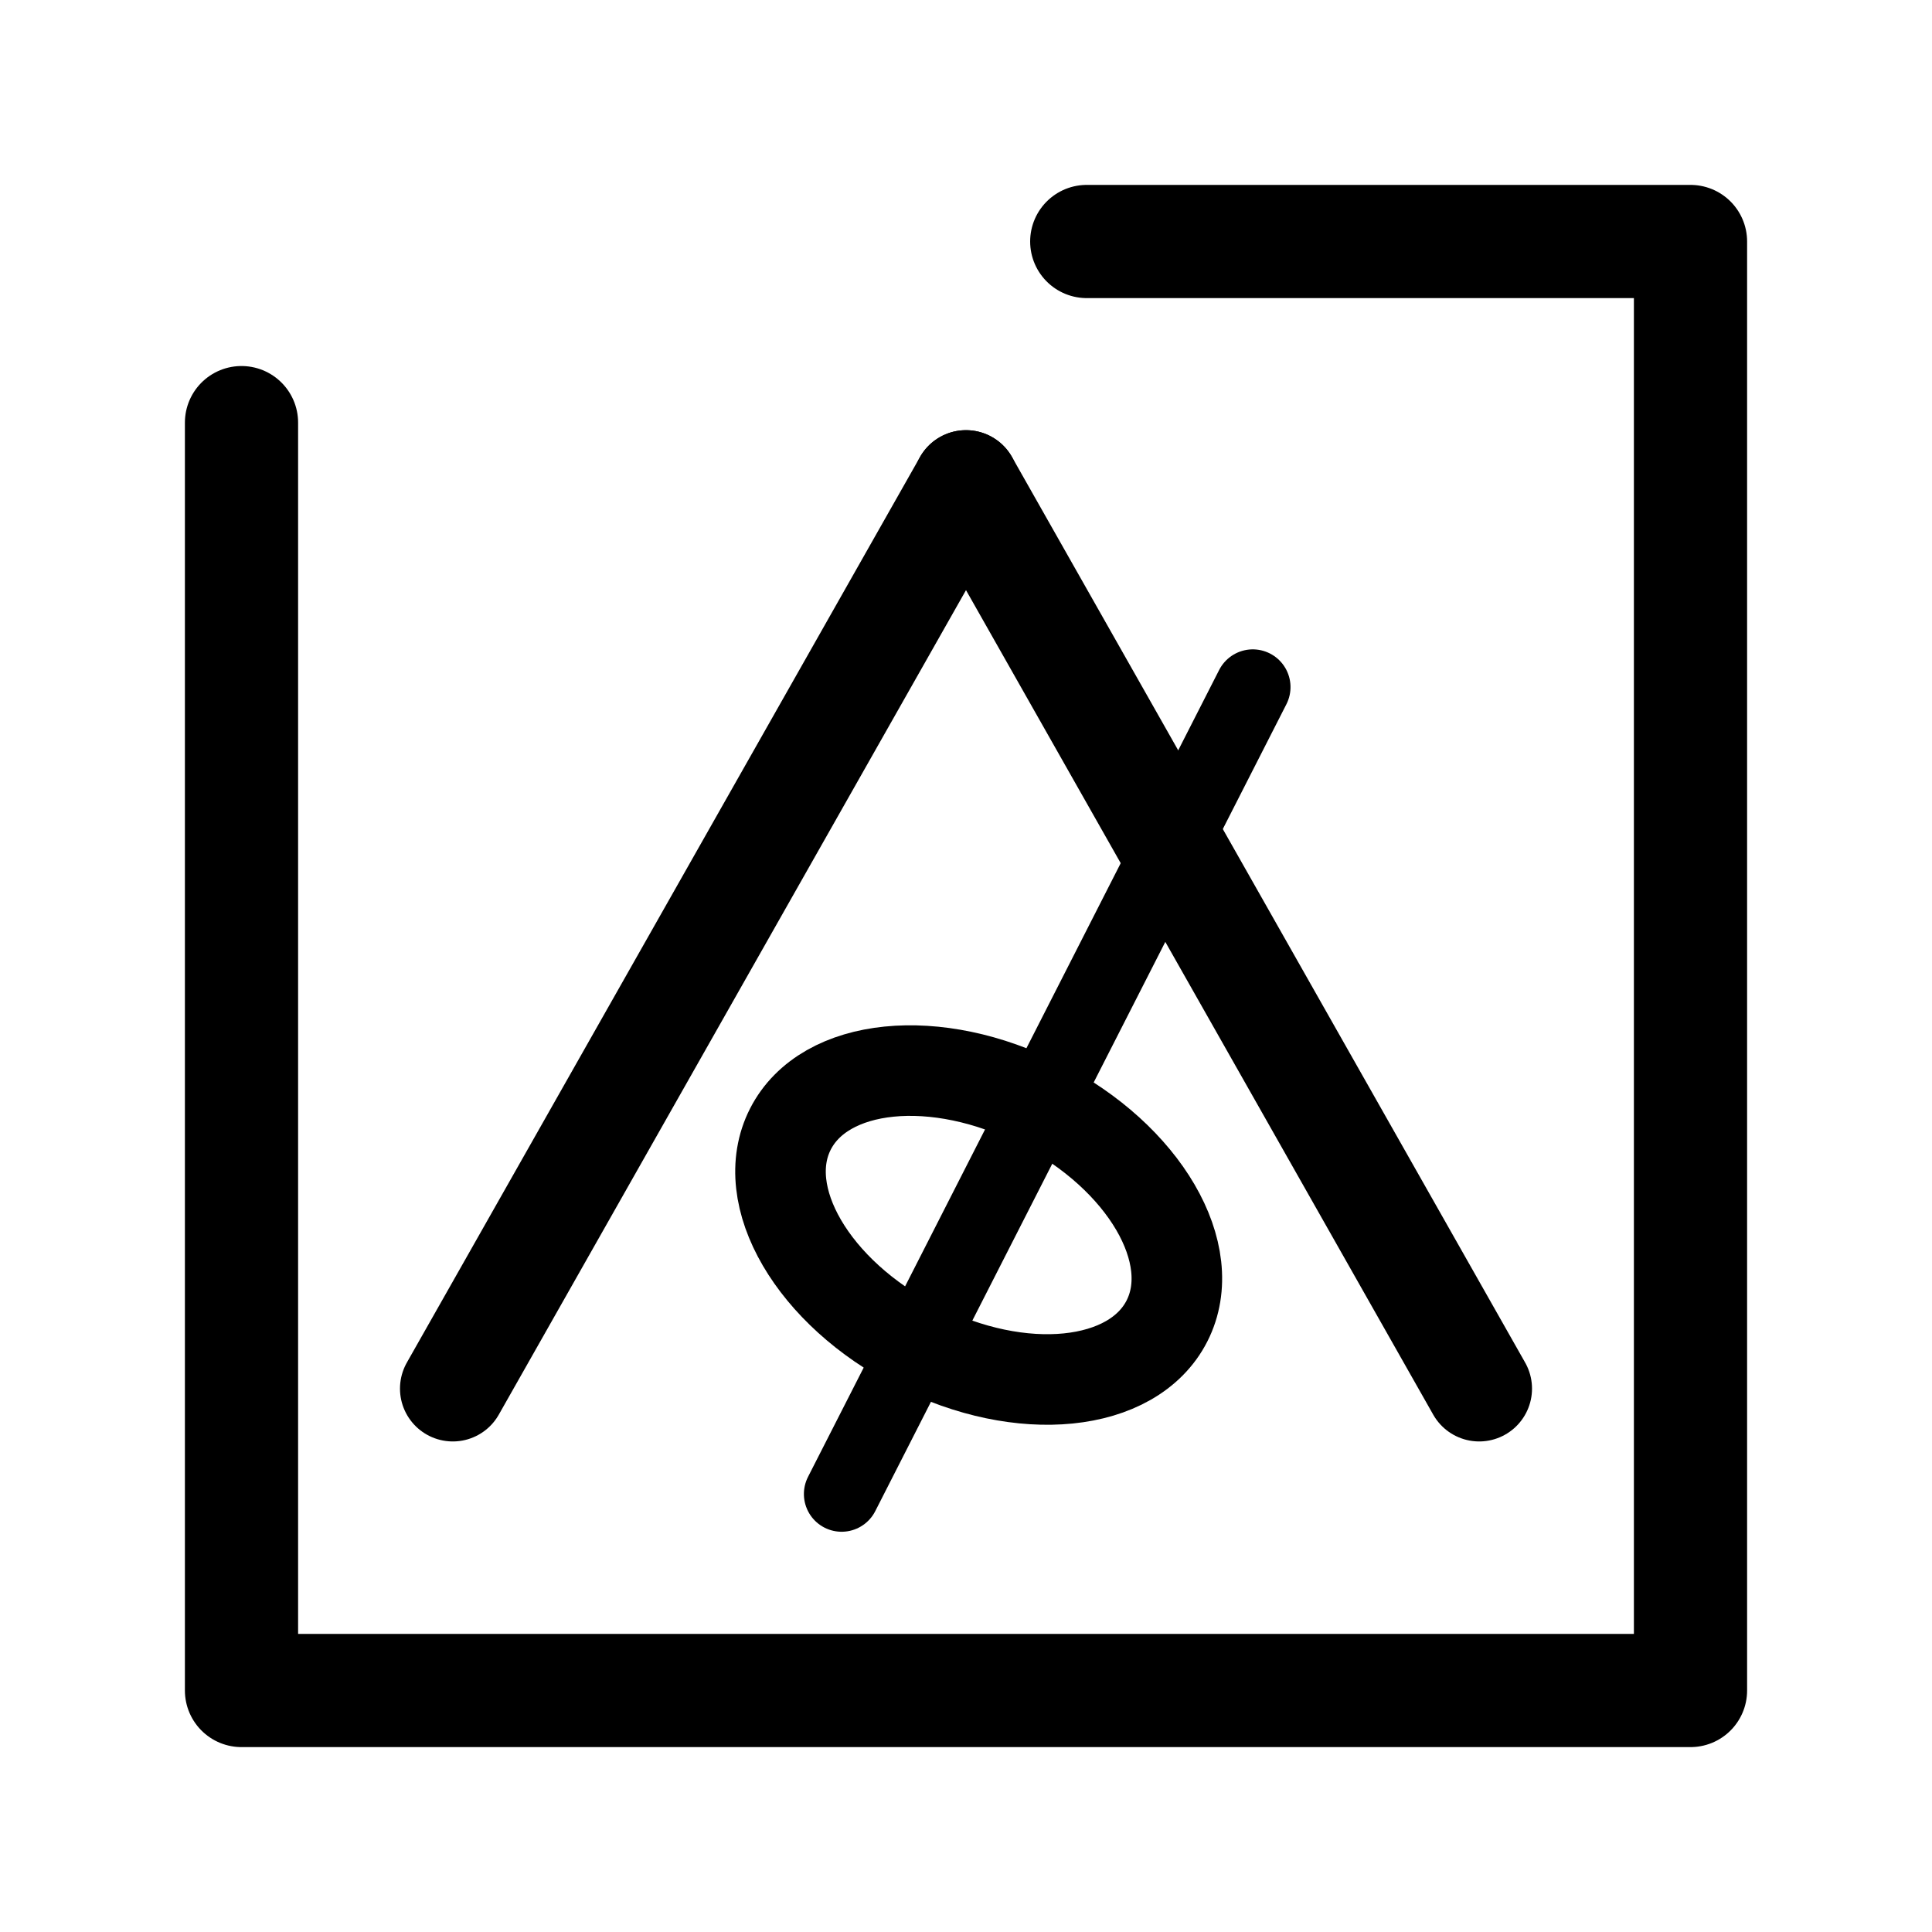
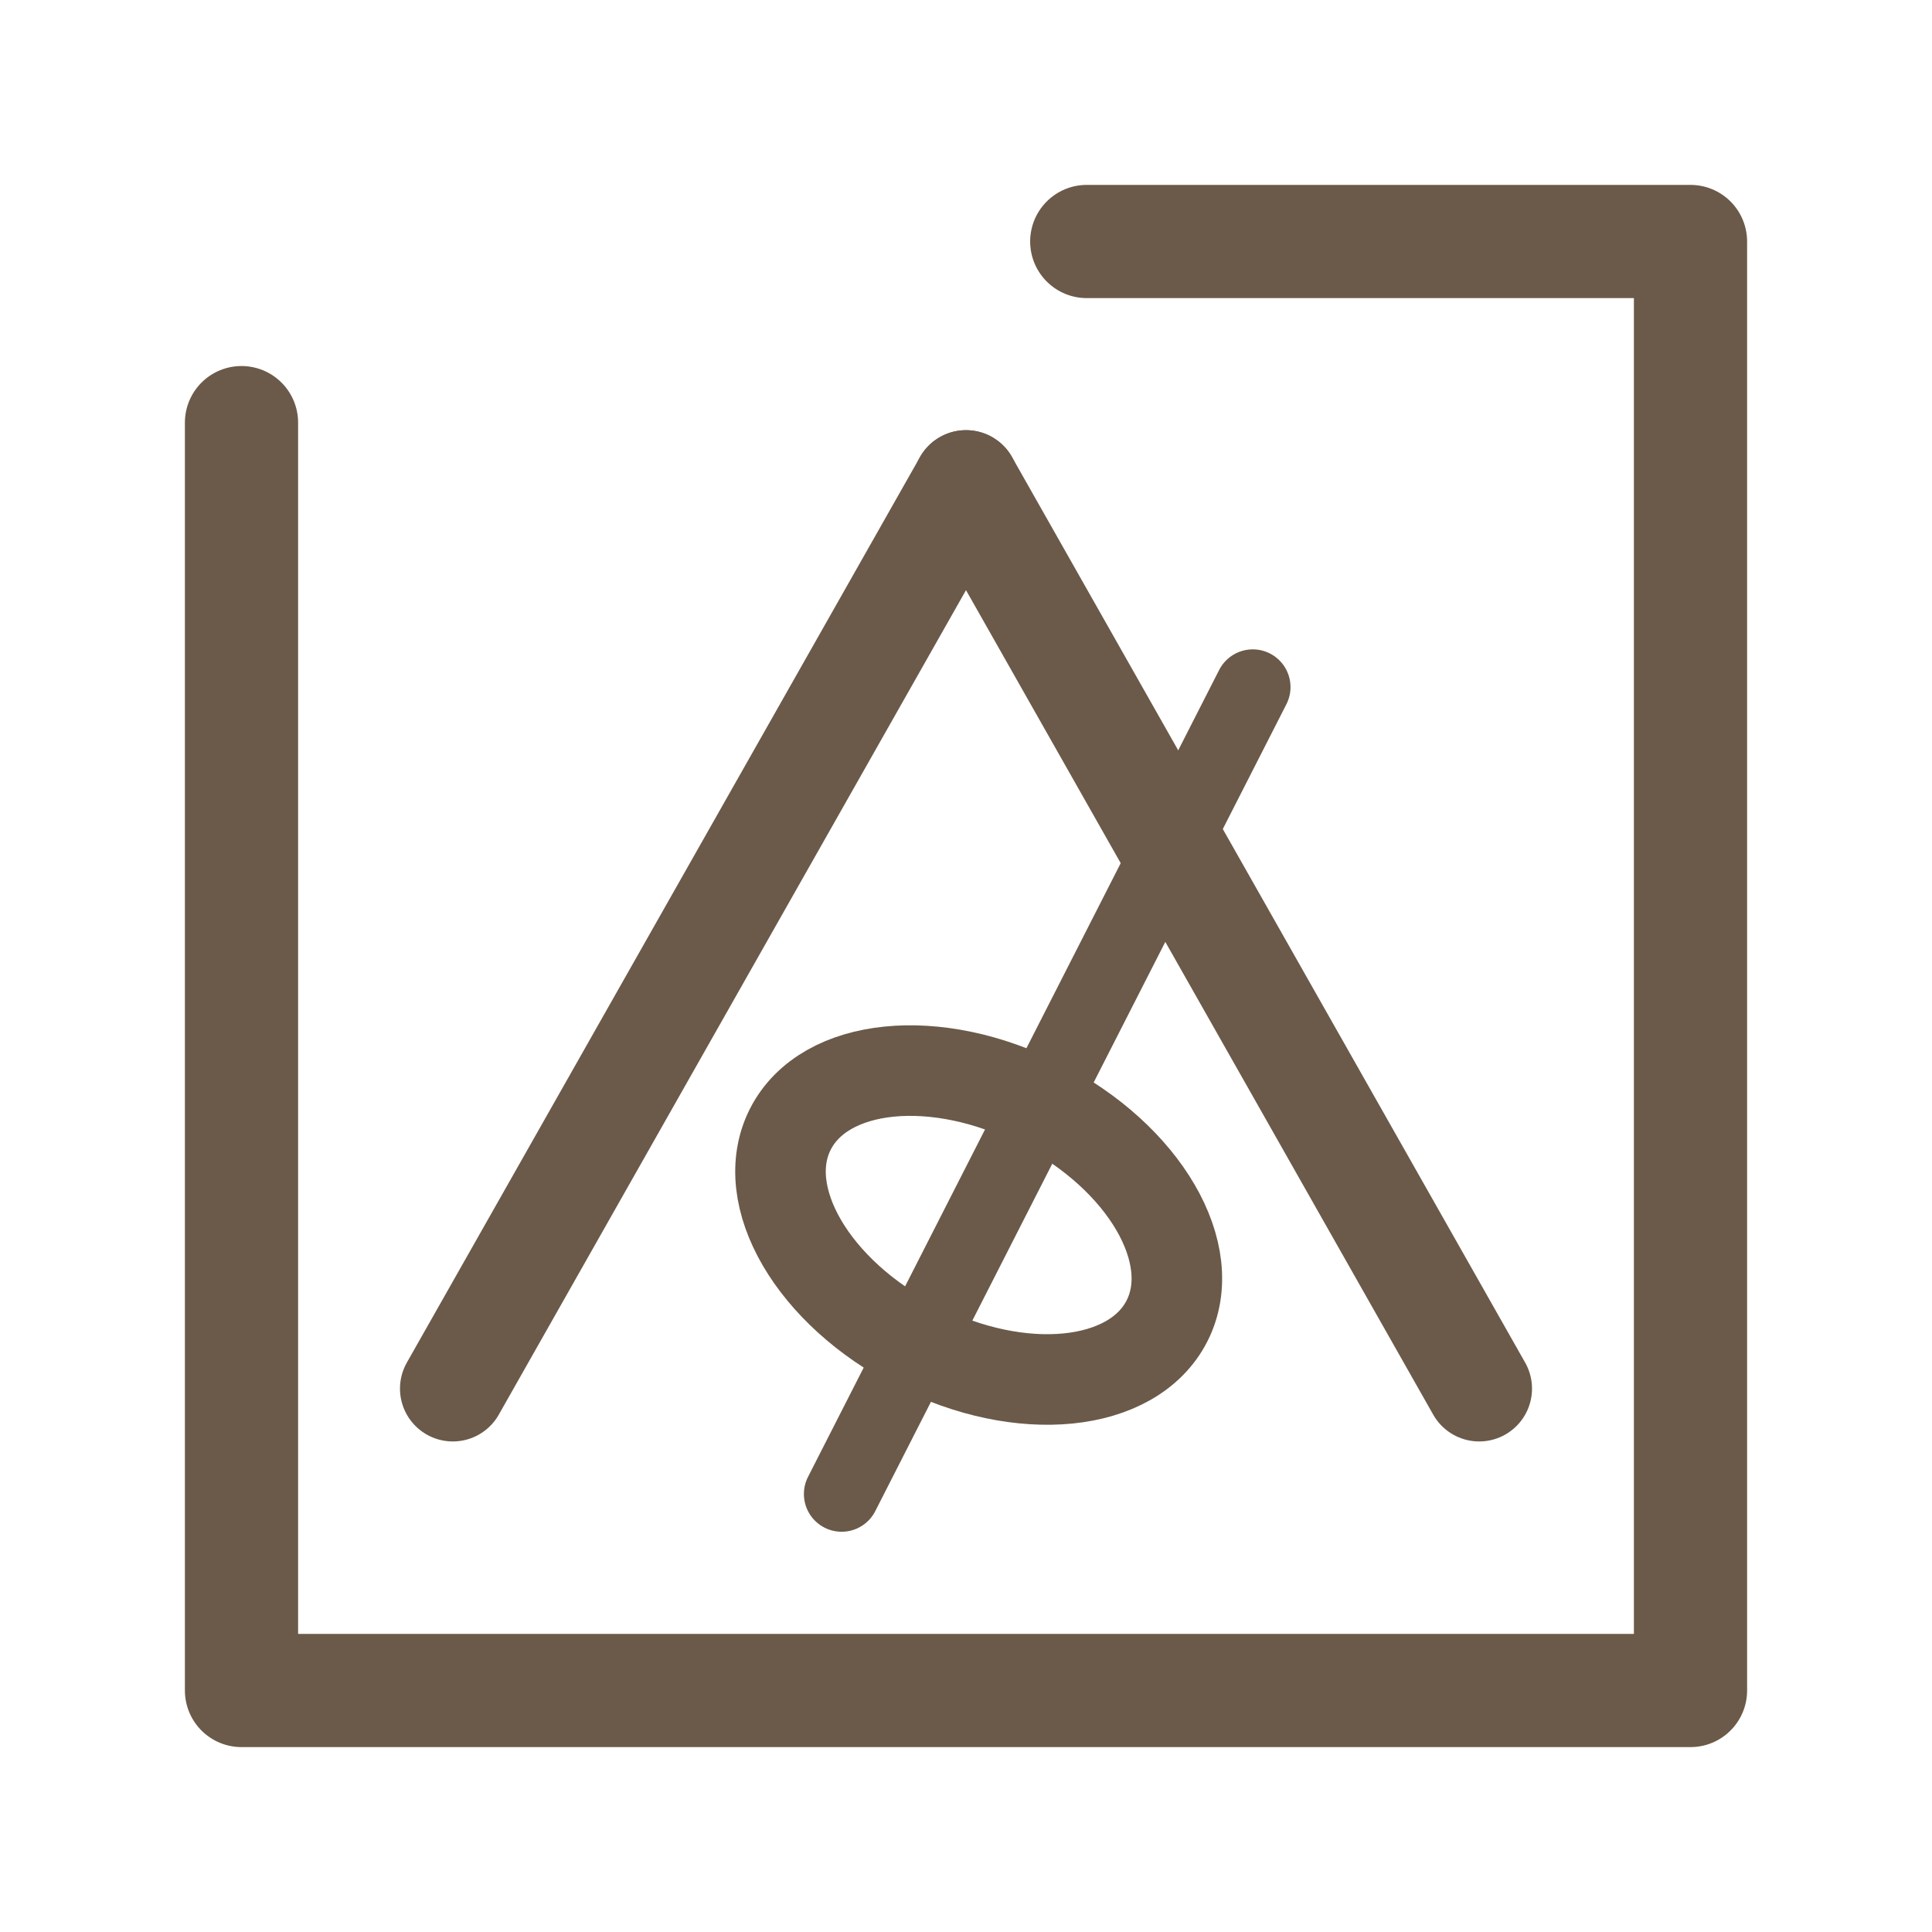
<svg xmlns="http://www.w3.org/2000/svg" viewBox="0 0 128 128">
-   <path d="M16 28 V112 H112 V16 H72" fill="none" stroke="black" stroke-width="7.5" stroke-linecap="round" stroke-linejoin="round" />
-   <line x1="30" y1="92" x2="64" y2="32" stroke="black" stroke-width="7" stroke-linecap="round" />
-   <line x1="98" y1="92" x2="64" y2="32" stroke="black" stroke-width="7" stroke-linecap="round" />
+   <path d="M16 28 V112 H112 V16 H72" fill="none" stroke="#6B5A49" stroke-width="7.5" stroke-linecap="round" stroke-linejoin="round" />
+   <line x1="30" y1="92" x2="64" y2="32" stroke="#6B5A49" stroke-width="7" stroke-linecap="round" />
+   <line x1="98" y1="92" x2="64" y2="32" stroke="#6B5A49" stroke-width="7" stroke-linecap="round" />
  <g transform="rotate(27 64 74)">
-     <line x1="68" y1="40" x2="68" y2="100" stroke="black" stroke-width="5" stroke-linecap="round" />
-     <ellipse cx="68" cy="80" rx="14" ry="9" fill="none" stroke="black" stroke-width="6" />
+     <line x1="68" y1="40" x2="68" y2="100" stroke="#6B5A49" stroke-width="5" stroke-linecap="round" />
+     <ellipse cx="68" cy="80" rx="14" ry="9" fill="none" stroke="#6B5A49" stroke-width="6" />
  </g>
</svg>
